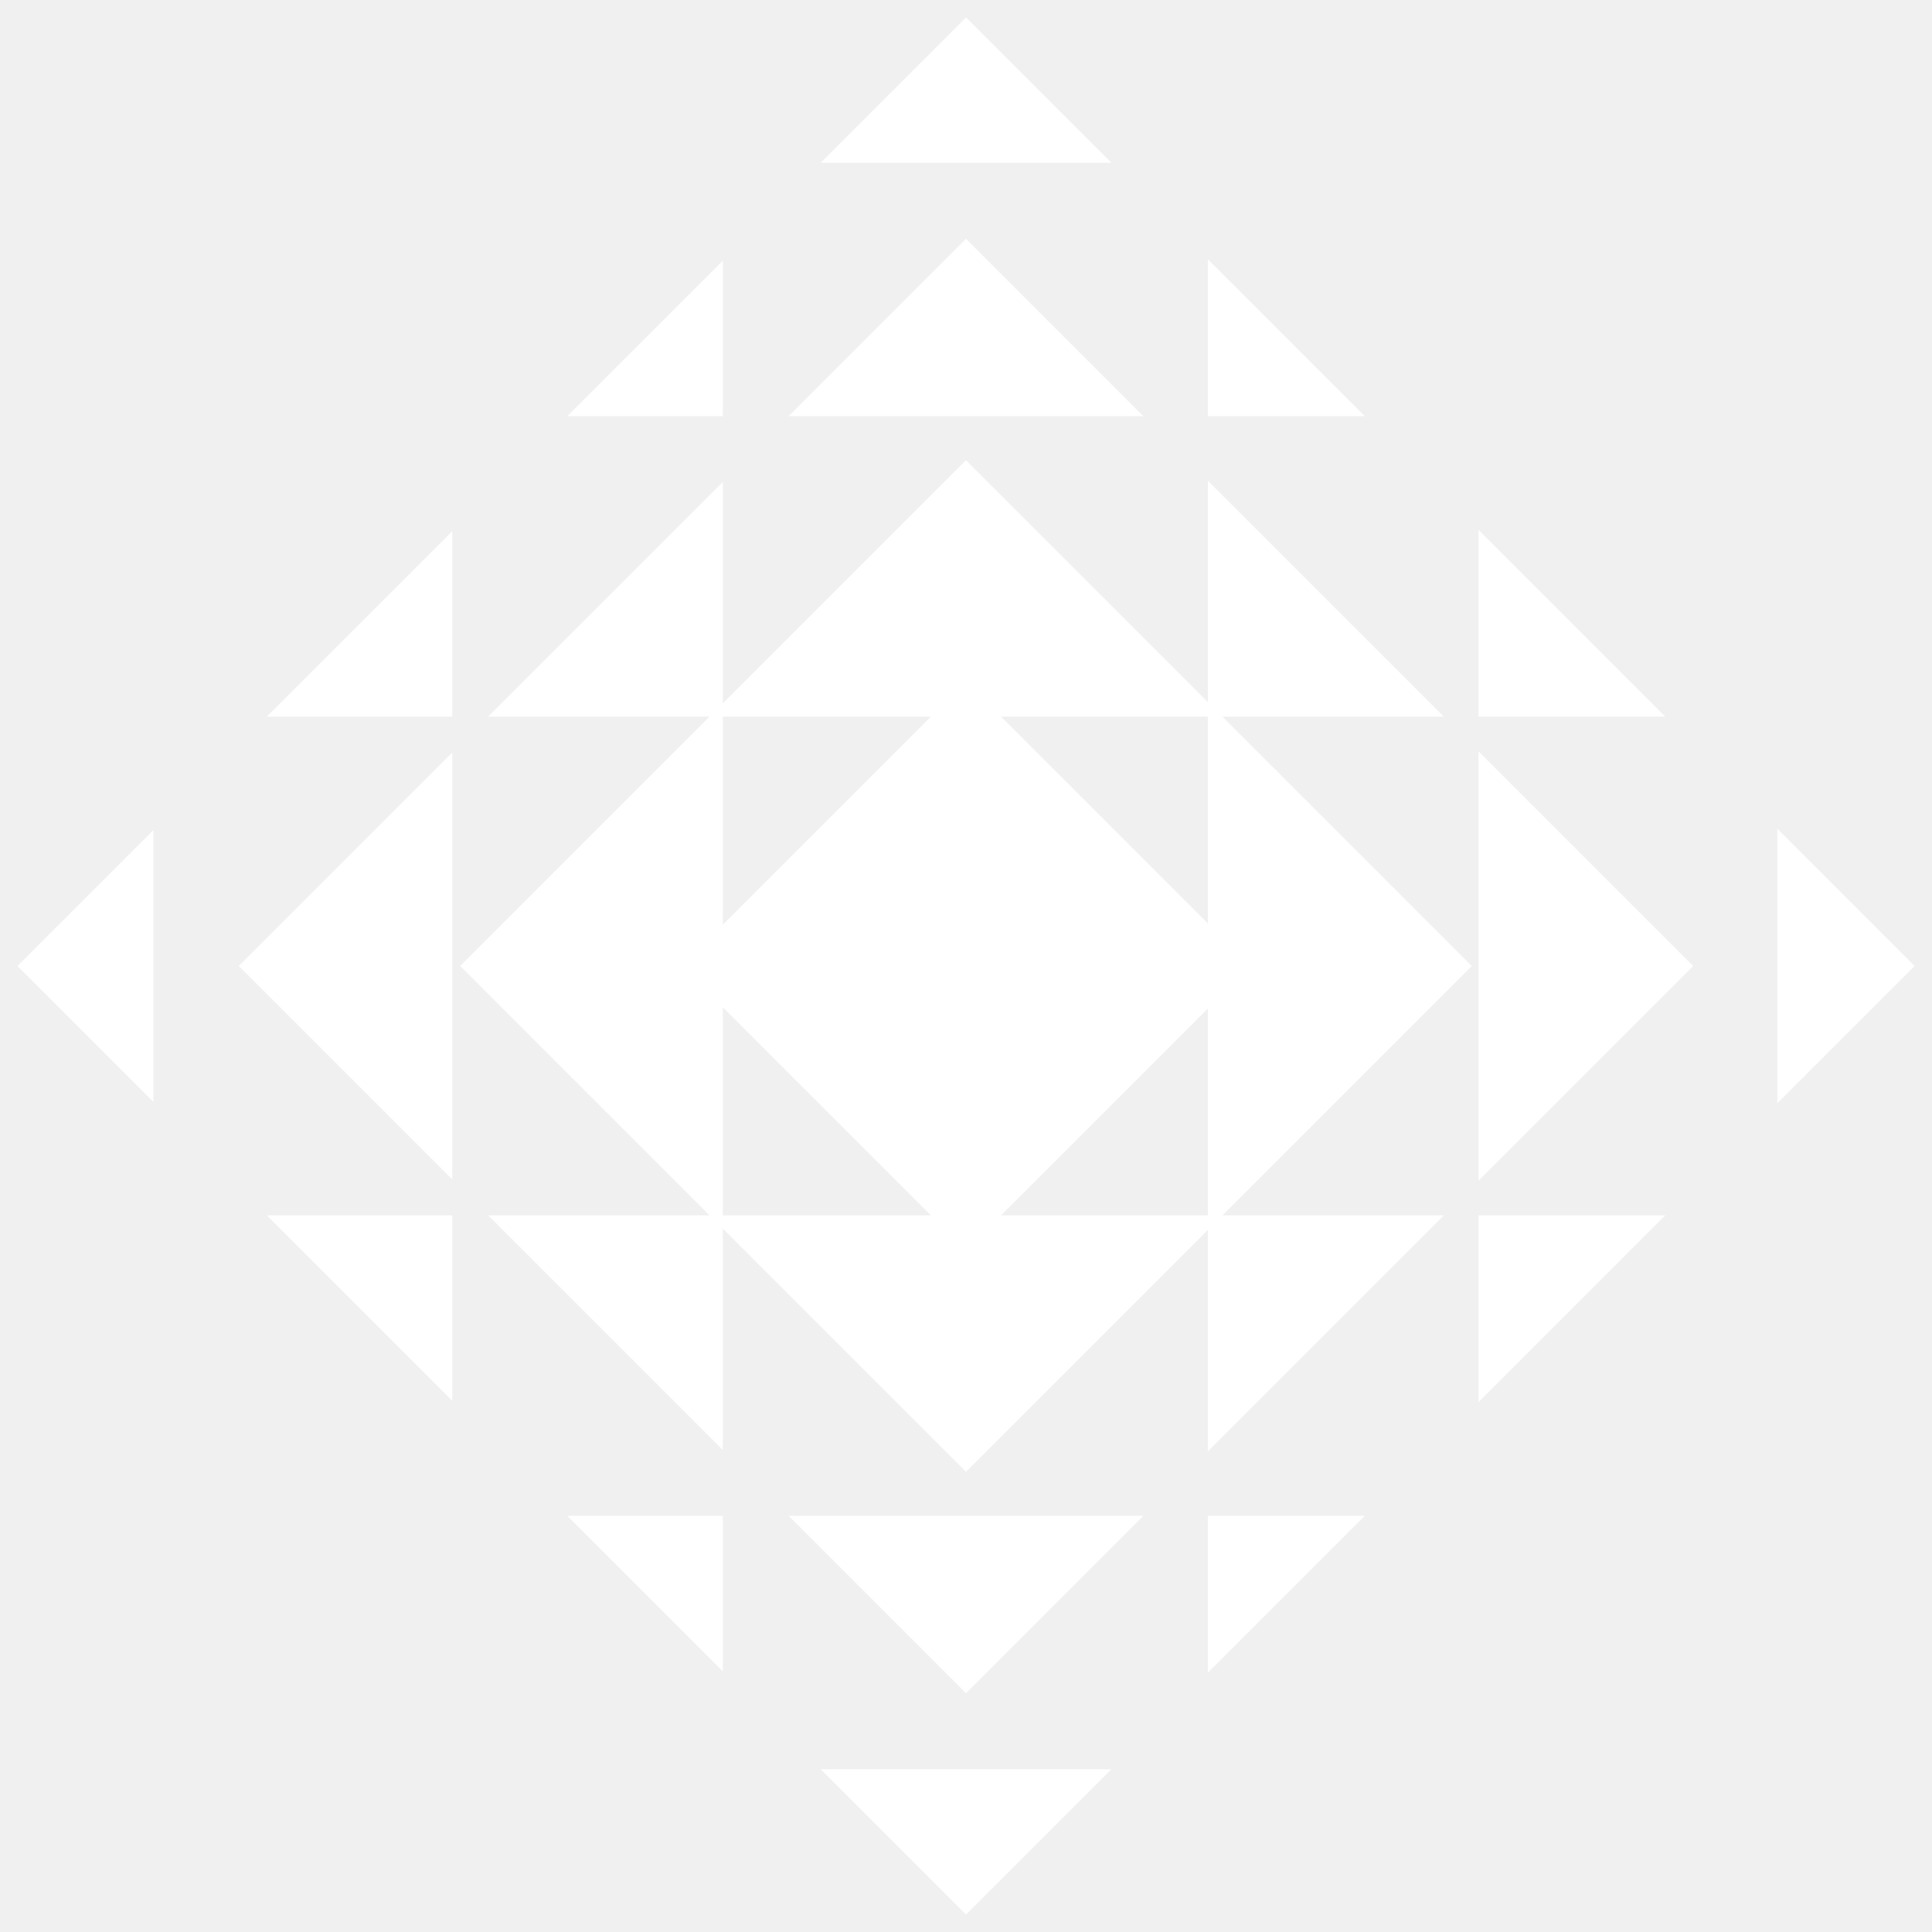
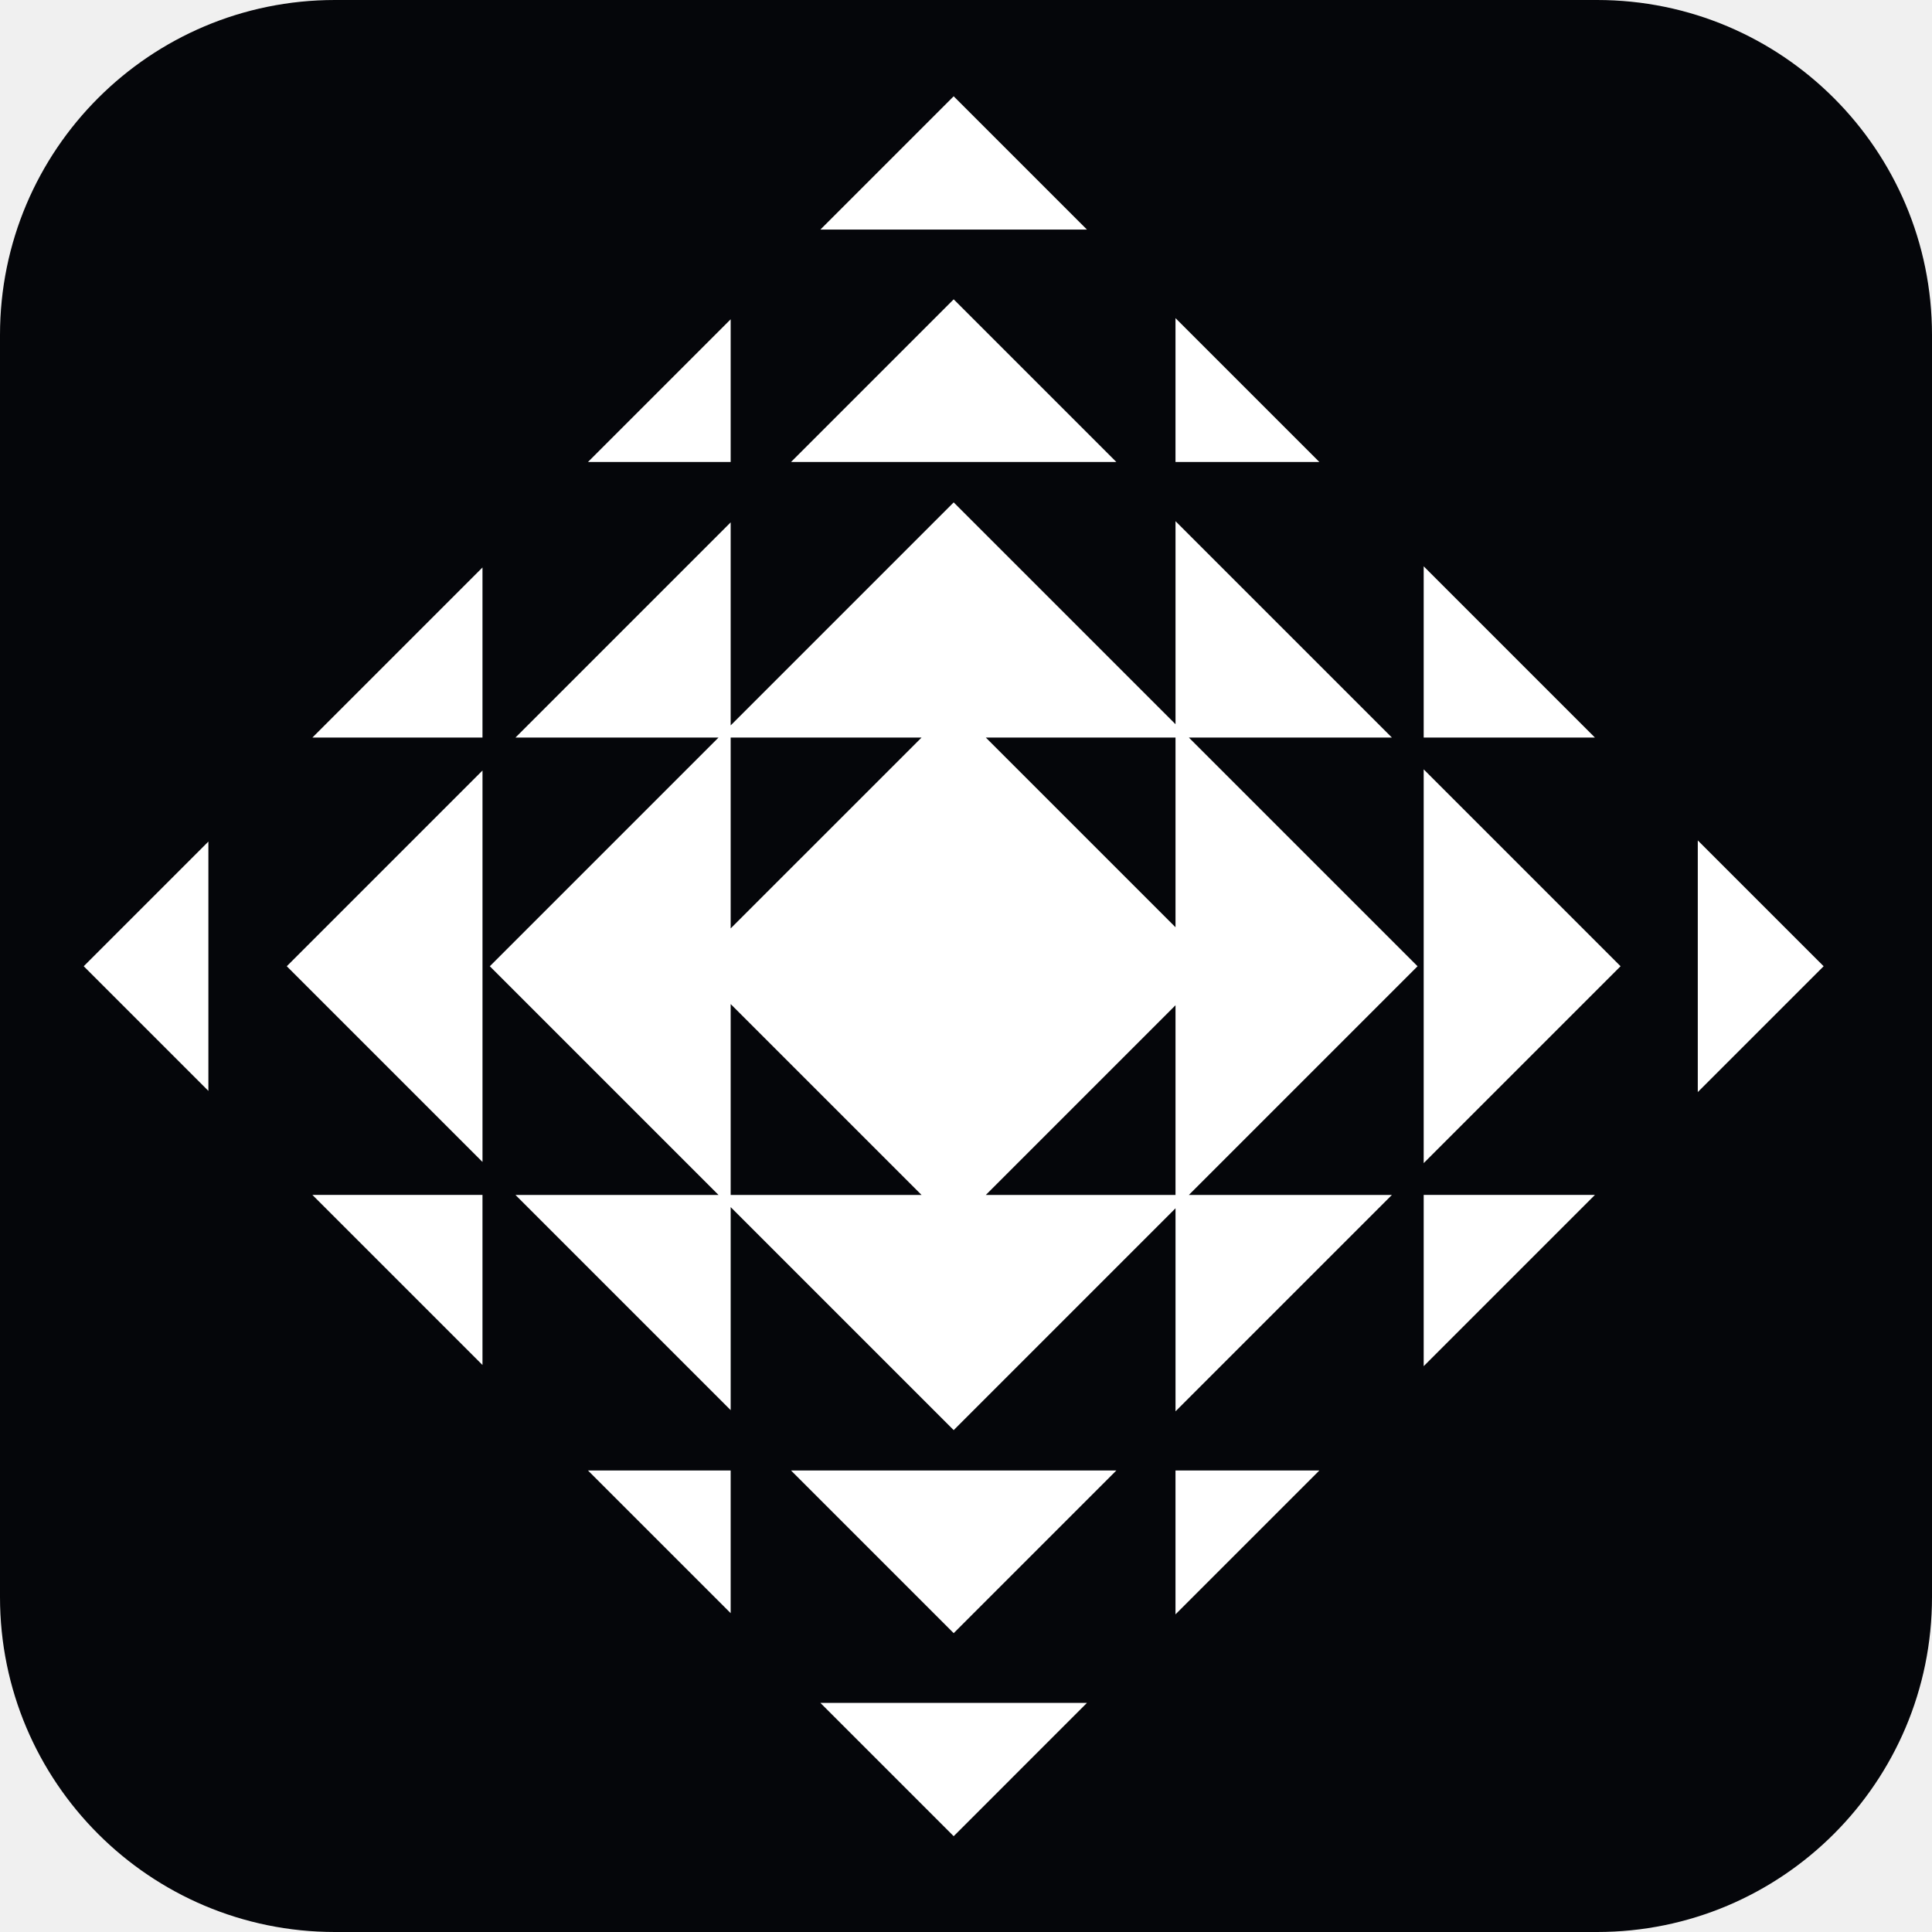
- <svg xmlns="http://www.w3.org/2000/svg" width="1108" height="1108" viewBox="0 0 1108 1108" fill="none">
-   <g clip-path="url(#clip0_272_4376)">
-     <path d="M414.547 238.689V149.455L414.426 149.576L325.31 238.689H414.426H414.547Z" fill="white" />
-     <path d="M553.968 238.689H655.724L554.002 136.968L553.968 136.999L553.297 137.673L452.277 238.689H553.297H553.968Z" fill="white" />
-     <path d="M782.69 238.689L692.837 148.839L692.716 148.718V238.689H692.837H782.69Z" fill="white" />
-     <path d="M553.967 93.344H637.345L554.002 10L553.967 10.032L553.296 10.705L470.655 93.344H553.296H553.967Z" fill="white" />
-     <path d="M1019.31 475.308V632.692L1098 554.002L1019.31 475.308Z" fill="white" />
-     <path d="M10 554.001L87.956 631.957V476.045L10 554.001Z" fill="white" />
-     <path d="M701.064 410.996H828.031L827.862 410.826L692.841 275.806L692.72 275.685V402.652L554.002 263.935L553.971 263.966L553.297 264.64L414.548 403.389V276.422L414.427 276.543L280.14 410.829L279.97 410.999H406.938L263.936 554.001L406.938 697.003H279.973L280.117 697.147L414.429 831.46L414.55 831.581V704.616L553.3 843.365L553.973 844.039L554.005 844.071L692.723 705.353V832.318L692.844 832.197L827.893 697.147L828.037 697.003H701.073L844.075 554.001L701.073 410.999L701.064 410.996ZM692.717 697.003H574.1L692.717 578.386V697.003ZM414.548 697.003V577.649L533.902 697.003H414.548ZM414.548 410.999H533.902L414.548 530.354V410.999ZM692.717 410.996V529.617L574.097 410.996H692.717Z" fill="white" />
-     <path d="M847.913 677.122L971.034 554.001L847.913 430.877V677.122Z" fill="white" />
-     <path d="M259.353 676.385V431.615L136.967 554.001L259.353 676.385Z" fill="white" />
-     <path d="M954.826 410.827L847.913 303.911V410.827V410.997H954.999L954.826 410.827Z" fill="white" />
-     <path d="M153.002 410.999H259.354V410.826V304.647L153.172 410.826L153.002 410.999Z" fill="white" />
-     <path d="M847.913 697.144V804.089L954.855 697.144L954.999 697.003H847.913V697.144Z" fill="white" />
-     <path d="M153.146 697.147L259.354 803.352V697.147V697.003H153.002L153.146 697.147Z" fill="white" />
-     <path d="M692.716 869.311V959.282L692.837 959.161L782.69 869.311H692.837H692.716Z" fill="white" />
-     <path d="M553.297 869.311H452.277L553.297 970.33L553.968 971.001L554.002 971.032L655.724 869.311H553.968H553.297Z" fill="white" />
-     <path d="M325.31 869.311L414.426 958.424L414.547 958.545V869.311H414.426H325.31Z" fill="white" />
-     <path d="M553.296 1014.66H470.655L470.693 1014.69L553.296 1097.29L553.967 1097.97L554.002 1098L637.308 1014.69L637.345 1014.66H553.967H553.296Z" fill="white" />
+ <svg xmlns="http://www.w3.org/2000/svg" width="64" height="64" viewBox="-40 -40 923 923" fill="none">
+   <rect x="-40" y="-40" width="923" height="923" rx="160" fill="#05060A" />
+   <g clip-path="url(#clip0_272_4438)">
+     <path d="M479.259 773.577L415.613 837.225L415.587 837.2L415.074 836.686L351.966 773.577L351.938 773.551H479.287L479.259 773.577ZM415.617 740.224L415.591 740.199L337.9 662.509H493.332L415.617 740.224ZM521.677 731.154L521.584 731.246V662.509H590.324L521.677 731.154ZM309.071 730.684L308.979 730.591L240.895 662.509H309.071V730.684ZM1140.46 385.323H1410.1V195.746H1483.93V647.121H1410.1V451.096H1140.46V647.121H1066.63V195.746H1140.46V385.323ZM1760.92 195.746C1863 195.746 1927.2 251.845 1927.2 339.541C1927.2 427.882 1863 483.336 1760.92 483.336H1611.33V647.121H1537.5V195.746H1760.92ZM2141.23 195.746C2303.66 195.746 2405.74 280.863 2405.74 420.789C2405.74 561.36 2303.02 647.121 2141.23 647.121H1956.33V195.746H2141.23ZM2602.37 359.53L2729.49 195.746H2818.73L2647.31 413.695L2829 647.121H2736.55L2599.16 469.795L2461.13 647.121H2372.53L2554.22 415.63L2382.81 195.746H2475.26L2602.37 359.53ZM521.595 305.988V208.986L624.972 312.363H527.97L527.976 312.365L637.229 421.618L527.976 530.87H624.976L624.866 530.98L521.597 634.25V537.25L415.617 643.229L309.074 536.687V633.687L206.368 530.98L206.259 530.87H303.259L194.006 421.618L303.259 312.365H206.256L206.386 312.235L308.98 209.642L309.072 209.549V306.552L415.615 200.009L521.595 305.988ZM721.859 530.972L640.156 612.678V530.864H721.969L721.859 530.972ZM190.504 612.114L109.362 530.975L109.252 530.864H190.504V612.114ZM2030.16 581.349H2141.23C2261.93 581.349 2329.98 523.96 2329.98 420.789C2329.98 318.263 2261.93 261.518 2141.23 261.518H2030.16V581.349ZM309.072 530.87H400.259L309.072 439.685V530.87ZM430.97 530.87H521.592V440.248L430.97 530.87ZM734.22 421.611L640.156 515.675V327.546L734.22 421.611ZM190.511 515.112L97.008 421.612L190.511 328.109V515.112ZM831.229 421.614L771.107 481.733V361.493L831.229 421.614ZM59.559 481.172L0 421.614L59.559 362.056V481.172ZM1611.33 418.854H1759.63C1816.13 418.854 1852.08 388.547 1852.08 339.541C1852.08 290.535 1816.13 260.229 1759.63 260.229H1611.33V418.854ZM309.072 403.552L400.259 312.365H309.072V403.552ZM521.592 402.988V312.363H430.967L521.592 402.988ZM190.504 312.363H109.252L109.382 312.231L190.504 231.111V312.363ZM721.837 312.23L721.969 312.36H640.156V230.547L721.837 312.23ZM521.677 112.074L590.324 180.719H521.584V111.981L521.677 112.074ZM309.071 180.718H240.895L308.979 112.636L309.071 112.543V180.718ZM493.332 180.716H337.9L415.078 103.54L415.591 103.025L415.617 103.001L493.332 180.716ZM479.287 69.674H351.938L415.074 6.539L415.587 6.024L415.613 6L479.287 69.674Z" fill="white" />
  </g>
  <defs>
-     <clipPath id="clip0_272_4376">
-       <rect width="1088" height="1088" fill="white" transform="translate(10 10)" />
+     <clipPath id="clip0_272_4438">
+       <rect width="2829" height="843" fill="white" />
    </clipPath>
  </defs>
</svg>
